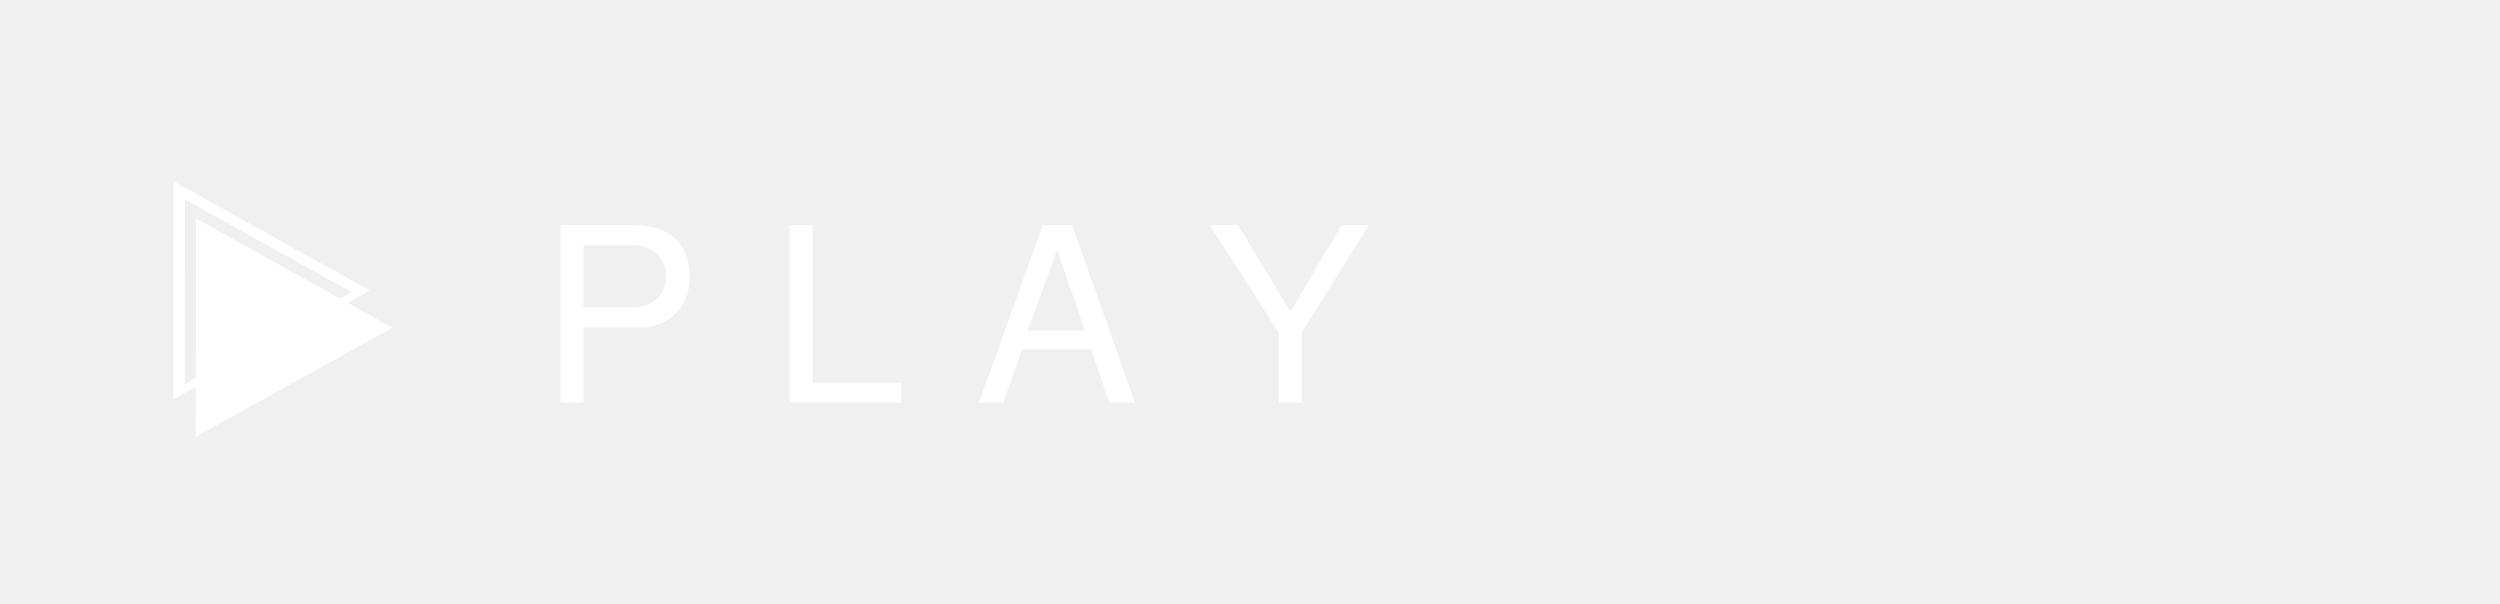
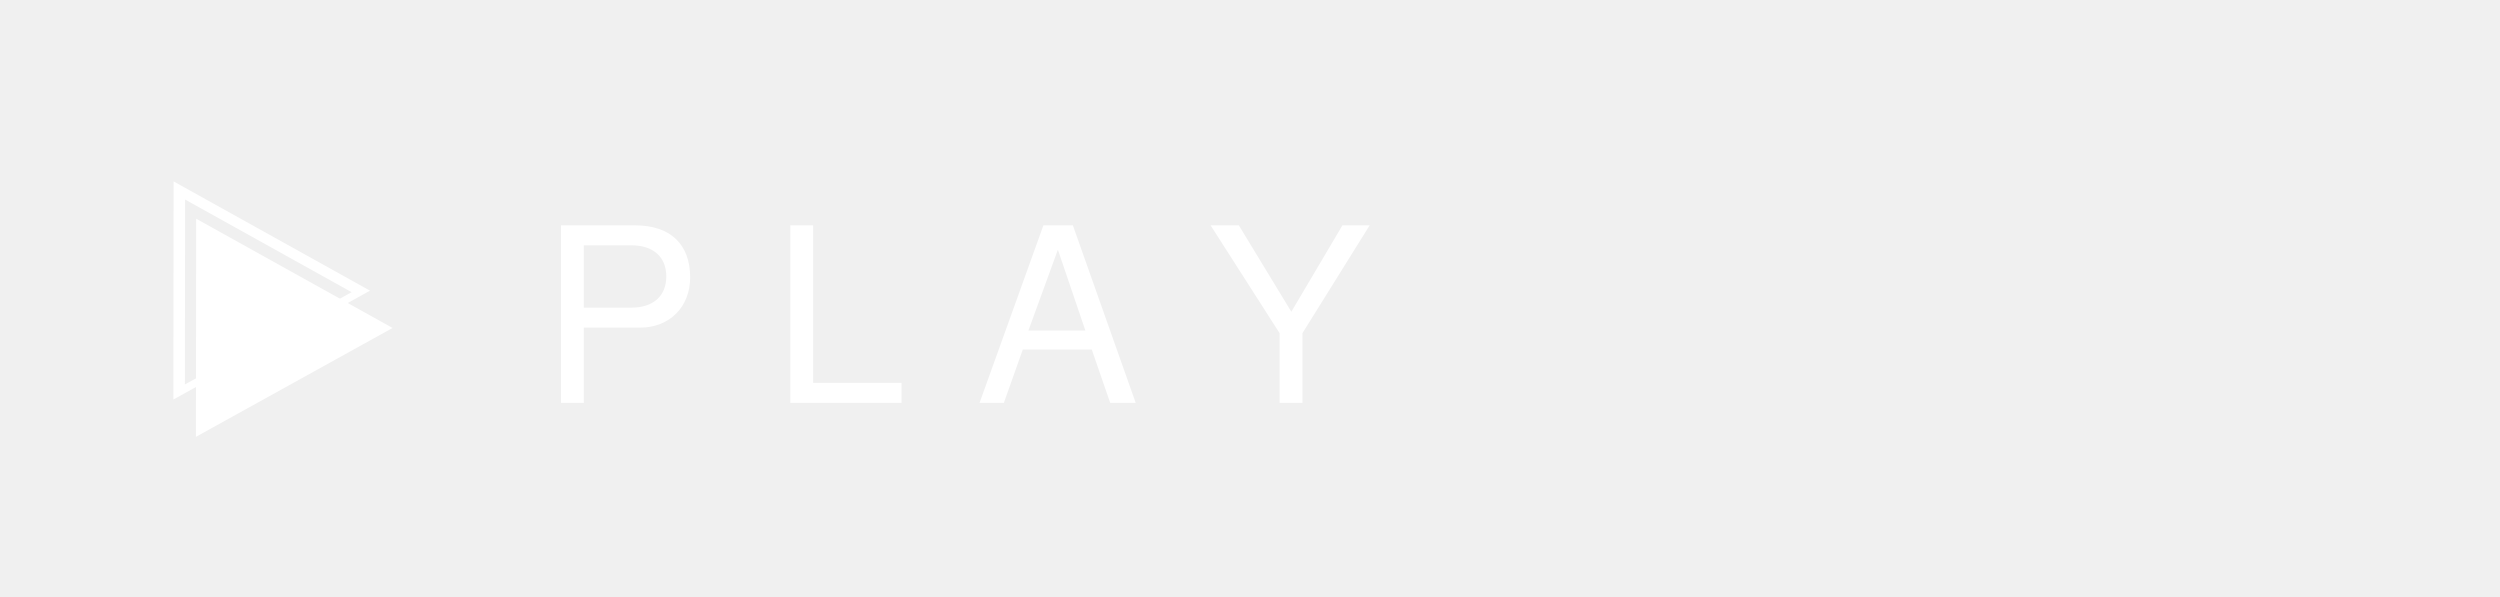
- <svg xmlns="http://www.w3.org/2000/svg" width="73.425mm" height="17.732mm" viewBox="0 0 260.166 62.83" id="svg5357" version="1.1">
+ <svg xmlns="http://www.w3.org/2000/svg" width="260" height="62" viewBox="0 0 260 62" id="svg5357" version="1.1">
  <style id="style4218">
     rect.btn {
       stroke:#fff;
       fill:#fff;
       fill-opacity:0;
       stroke-opacity:0;
     }
    </style>
  <defs id="defs5359" />
  <g id="layer1" transform="translate(-24.20284,-20.94711)">
    <g transform="matrix(0.42277,0,0,0.42277,31.12957,30.16937)" id="g4222">
      <g style="fill:#ffffff" id="g4224">
-         <path id="gear-3" d="M 26.321,22.814 26.264,76.469 C 42.387,67.541 58.51,58.615 74.633,49.689 58.529,40.731 42.425,31.772 26.321,22.814 Z m 2.827,4.457 c 13.656,7.596 27.311,15.193 40.967,22.789 -13.672,7.569 -27.344,15.138 -41.015,22.708 l 0.048,-45.497 z M 54.08,47.685 43.386,28.221 Z m 0.036,11.193 -26.055,13.393 z" />
+         <path id="t1" d="M 26.321,22.814 26.264,76.469 C 42.387,67.541 58.51,58.615 74.633,49.689 58.529,40.731 42.425,31.772 26.321,22.814 Z m 2.827,4.457 c 13.656,7.596 27.311,15.193 40.967,22.789 -13.672,7.569 -27.344,15.138 -41.015,22.708 l 0.048,-45.497 z M 54.08,47.685 43.386,28.221 Z m 0.036,11.193 -26.055,13.393 z" />
      </g>
      <g style="fill:#ffffff" id="g4227">
-         <path id="gear-4" d="M 72.539,72.339 61.808,62.875 Z M 31.87,31.989 c 16.104,8.959 32.208,17.917 48.313,26.875 -16.123,8.926 -32.247,17.852 -48.369,26.78 0.019,-17.885 0.038,-35.77 0.057,-53.655 z" />
+         <path id="t2" d="M 72.539,72.339 61.808,62.875 Z M 31.87,31.989 c 16.104,8.959 32.208,17.917 48.313,26.875 -16.123,8.926 -32.247,17.852 -48.369,26.78 0.019,-17.885 0.038,-35.77 0.057,-53.655 z" />
      </g>
      <text y="37.644" x="111.315" style="font-size:60.138px;line-height:215%;font-family:'Helvetica Neue';-inkscape-font-specification:'Helvetica Neue';letter-spacing:0;word-spacing:-10.252" transform="matrix(1.00415,0,0,0.99587,0,38.976)" font-size="60.138" letter-spacing="0" word-spacing="-10.252" id="text4230">
        <tspan dx="4.332" dy="0.821" style="line-height:226%;-inkscape-font-specification:'Helvetica Neue';letter-spacing:0.001;fill:#ffffff" y="37.644" x="111.315" letter-spacing=".001" id="tspan4232">P L A Y</tspan>
      </text>
-       <rect id="supersafe" class="btn" x="0" y="0" width="260" height="62" style="fill:#ffffff;fill-opacity:0;stroke:#ffffff;stroke-opacity:0" />
+       <rect id="clickRegion" class="btn" x="0" y="0" width="500" height="120" style="fill:#ffffff;fill-opacity:0;stroke:#ffffff;stroke-opacity:0" />
    </g>
  </g>
</svg>
